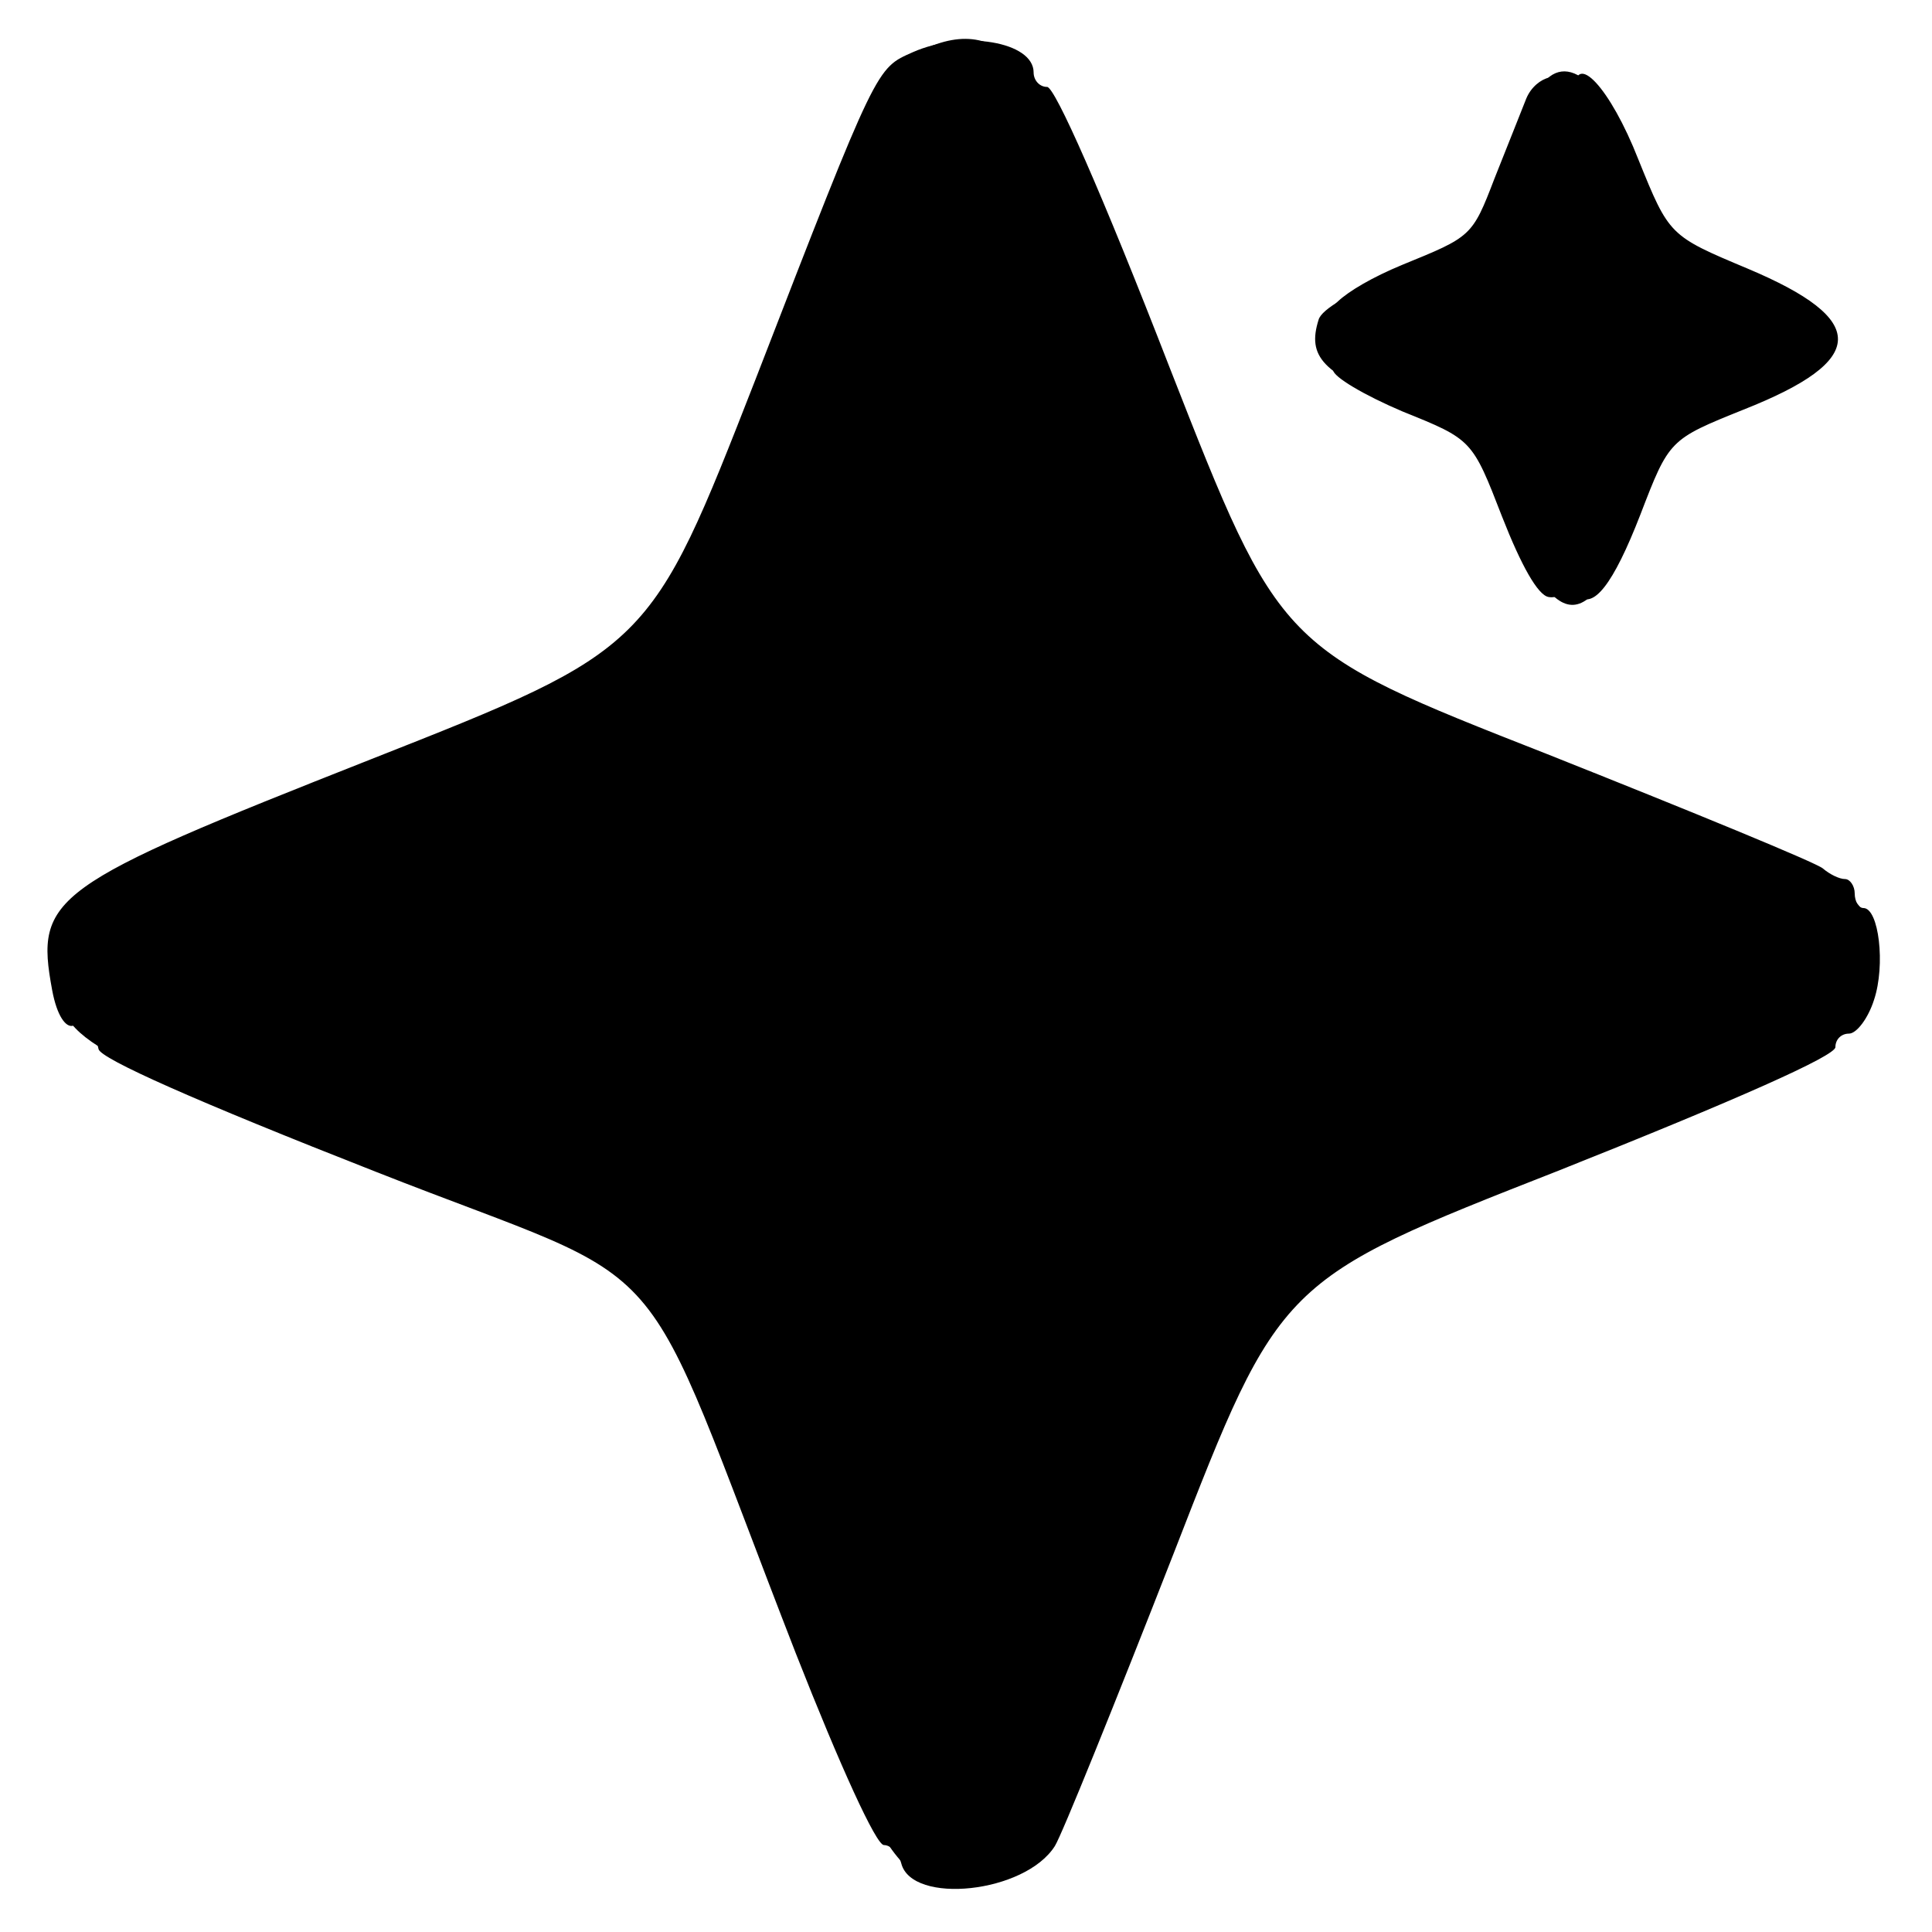
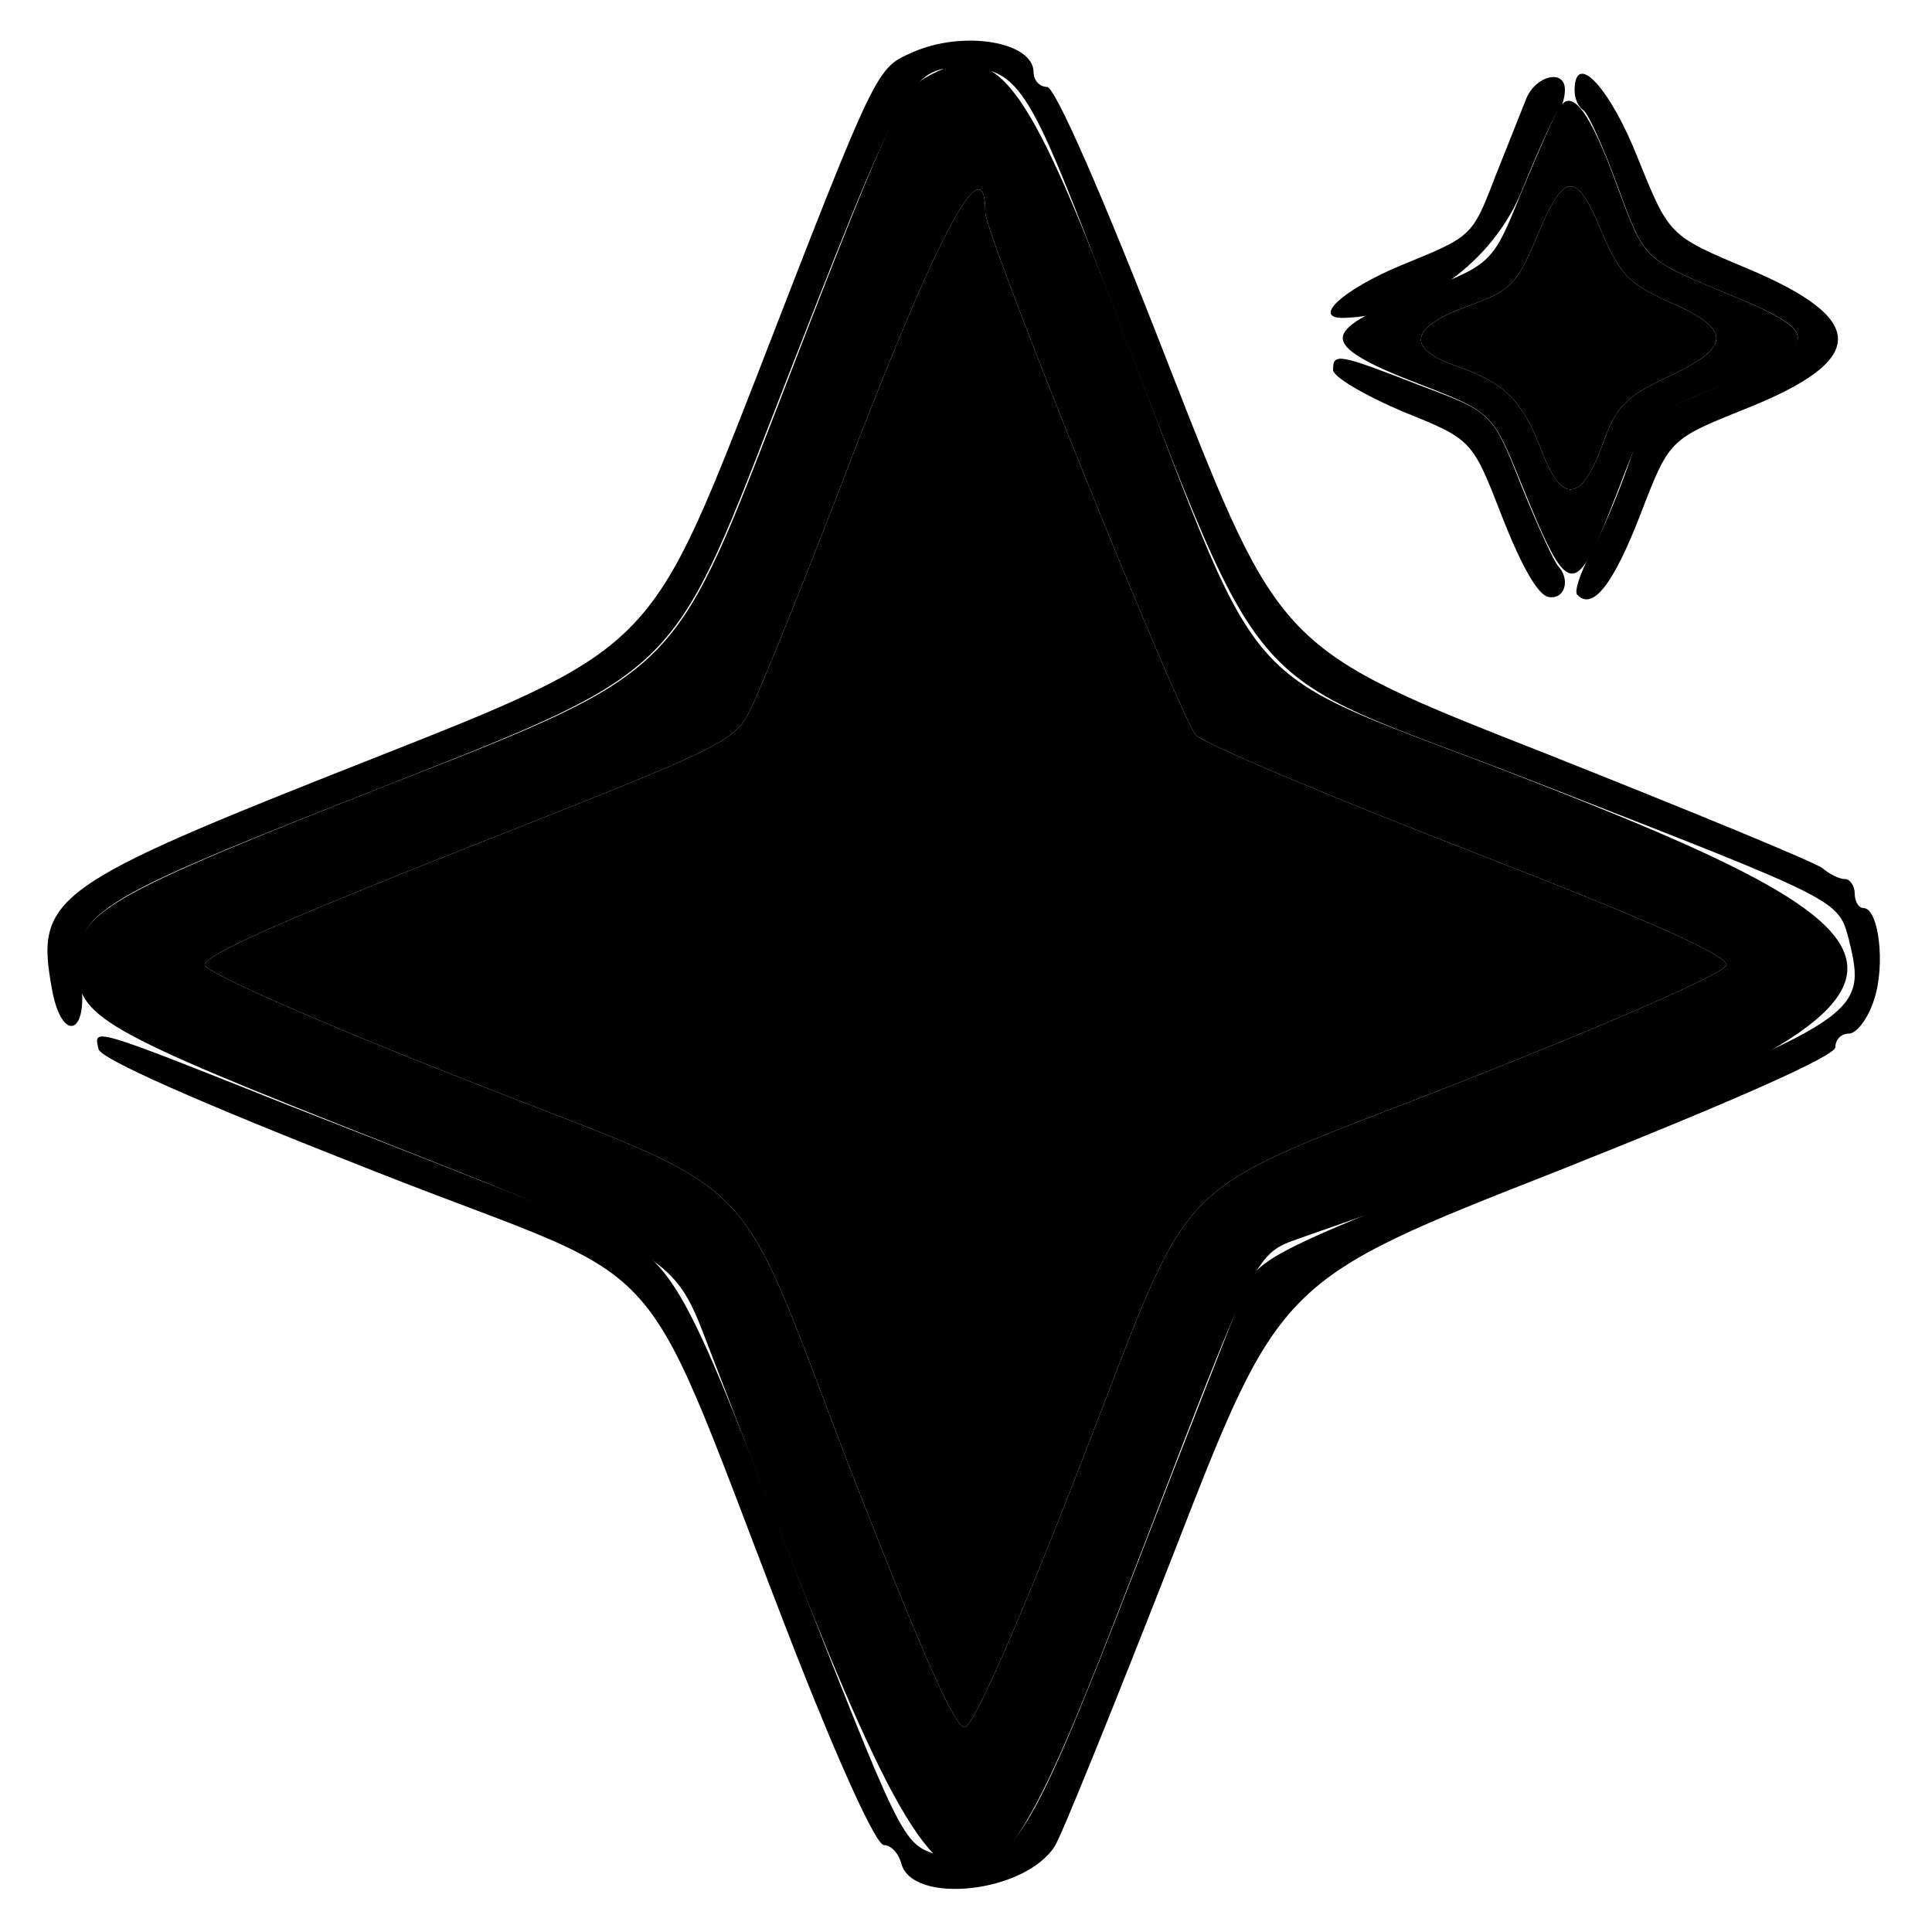
<svg xmlns="http://www.w3.org/2000/svg" class="ti col" viewBox="0 0 200 200">
  <path class="c-tan" transform="translate(0,200) scale(0.1,-0.1)" d="M945 1946 c-38-17-36-11-163-339-109-279-109-279-398-393-332-131-348-142-330-239 10-54 37-47 30 8-10 73 0 80 324 207 289 114 289 114 392 380 137 352 141 360 197 360 53 0 67-19 127-174 196-504 143-440 469-567 313-122 310-120 321-162 19-77 12-81-314-210-298-118-298-118-315-160-9-23-60-152-112-287-115-296-128-315-203-290-36 12-36 12-155 316-118 304-118 304-224 345-58 23-190 75-293 115-206 82-201 80-196 58 2-10 101-54 287-127 322-127 264-60 435-499 46-117 83-198 91-198 7 0 15-8 18-19 11-43 128-31 159 18 7 11 62 147 123 303 110 283 110 283 398 396 186 74 287 119 287 128 0 8 6 14 14 14 8 0 20 16 26 35 12 36 5 95-11 95-5 0-9 7-9 15 0 8-5 15-10 15-6 0-16 5-23 11-7 6-136 59-287 119-275 108-275 108-389 399-71 183-119 291-127 291-8 0-14 7-14 15 0 32-73 44-125 21z M1580 1898 c-5-13-20-50-33-83-23-60-24-60-95-89-63-26-96-57-59-55 77 3 153 58 183 133 17 42 34 79 38 83 3 3 6 12 6 20 0 22-30 15-40-9z M1630 1906 c0-8 4-17 9-20 5-3 21-39 36-80 27-74 27-74 108-108 104-42 104-53 1-96-80-33-81-34-99-85-10-29-27-69-38-89-11-21-18-41-14-44 16-16 37 11 65 83 30 78 30 78 107 109 129 51 130 93 4 146-81 34-81 34-113 113-29 74-66 114-66 71z M1380 1617 c0-7 32-26 72-43 72-29 72-29 103-109 20-51 37-81 48-83 17-3 23 18 10 32-4 4-21 41-38 83-30 76-30 76-105 104-85 33-90 34-90 16z" />
  <path class="c-green" transform="translate(0,200) scale(0.1,-0.1)" d="M1591 1755 c-21-50-27-56-72-72-60-22-64-44-11-62 51-18 68-36 88-88 21-55 41-53 63 7 14 39 23 49 68 70 66 31 66 49 2 77-43 19-52 29-71 73-26 64-39 63-67-5z M890 1548 c-51-134-102-260-112-280-17-36-24-39-293-145-190-75-274-112-273-122 2-8 115-58 268-118 319-126 276-82 401-406 75-192 108-267 118-265 9 2 55 106 118 268 125 320 83 277 403 403 152 60 266 110 267 118 2 10-82 47-265 118-147 57-275 111-284 120-15 15-218 517-218 541 0 68-43-9-130-232z" />
-   <path class="c-ink" transform="translate(0,200) scale(0.1,-0.1)" d="M937 1939 c-24-14-40-49-156-350-103-266-103-266-393-379-320-126-328-131-328-209 0-77 4-79 324-206 294-116 294-116 329-208 207-540 206-537 291-537 67 0 84 28 202 335 115 300 114 297 159 313 415 145 575 228 575 300 0 80-9 86-328 211-331 130-272 63-446 511-89 229-136 273-229 219z m167-454 c117-302 73-258 382-380 142-56 253-104 248-108-6-3-120-49-254-102-299-117-259-77-376-380-55-140-102-255-105-255-3 0-49 114-103 253-119 305-81 266-376 382-135 53-248 100-253 104-4 4 110 53 253 110 253 100 261 103 278 139 10 20 59 141 108 269 49 127 92 228 95 225 3-4 50-119 103-257z M1593 1908 c-4-7-21-46-38-87-30-74-30-74-107-104-49-19-80-37-83-48-12-38 4-56 83-86 77-30 77-30 107-104 58-142 90-141 146 8 24 62 24 62 104 95 119 49 118 87-2 136-81 34-81 34-103 96-36 100-79 138-107 94z m102-235 c44-21 44-25-1-46-25-13-40-29-51-57-16-39-16-39-37 3-13 27-33 47-53 56-41 18-41 24 1 39 26 10 39 23 53 57 18 45 18 45 35 5 12-27 28-45 53-57z" />
+   <path class="c-ink" transform="translate(0,200) scale(0.1,-0.1)" d="M957 1919 c-24-14-40-49-156-350-103-266-103-266-393-379-303-119-328-134-328-189 0-54 20-66 324-186 294-116 294-116 329-208 265-690 265-690 453-202 115 300 114 297 159 313 696 243 719 286 247 471-331 130-272 63-446 511-88 226-118 260-189 219z m63-139 c0-24 203-526 218-541 9-9 137-63 284-120 183-71 267-108 265-118-1-8-115-58-267-118-320-126-278-83-403-403-63-162-109-266-118-268-10-2-43 73-118 265-125 324-82 280-401 406-153 60-266 110-268 118-1 10 83 47 273 122 269 106 276 109 293 145 10 20 61 146 112 280 87 223 130 300 130 232z M1614 1888 c-5-7-22-46-39-87-30-74-30-74-107-104-55-21-78-35-78-47 0-12 23-26 78-47 77-30 77-30 107-104 50-123 55-123 101-4 28 74 28 74 109 107 102 42 102 54-2 96-81 34-81 34-108 107-29 80-48 105-61 83z m44-128 c19-44 28-54 71-73 64-28 64-46-2-77-45-21-54-31-68-70-22-60-42-62-63-7-20 52-37 70-88 88-53 18-49 40 11 62 45 16 51 22 72 72 28 68 41 69 67 5z" />
</svg>
